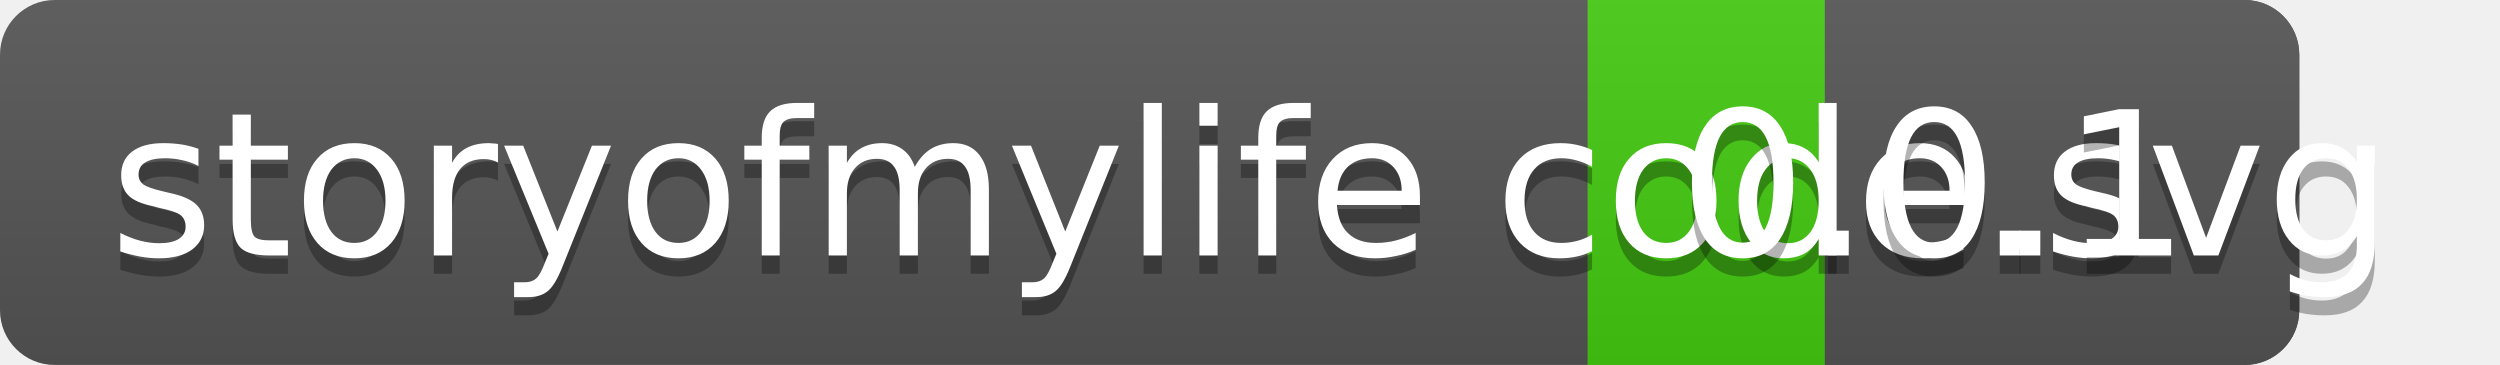
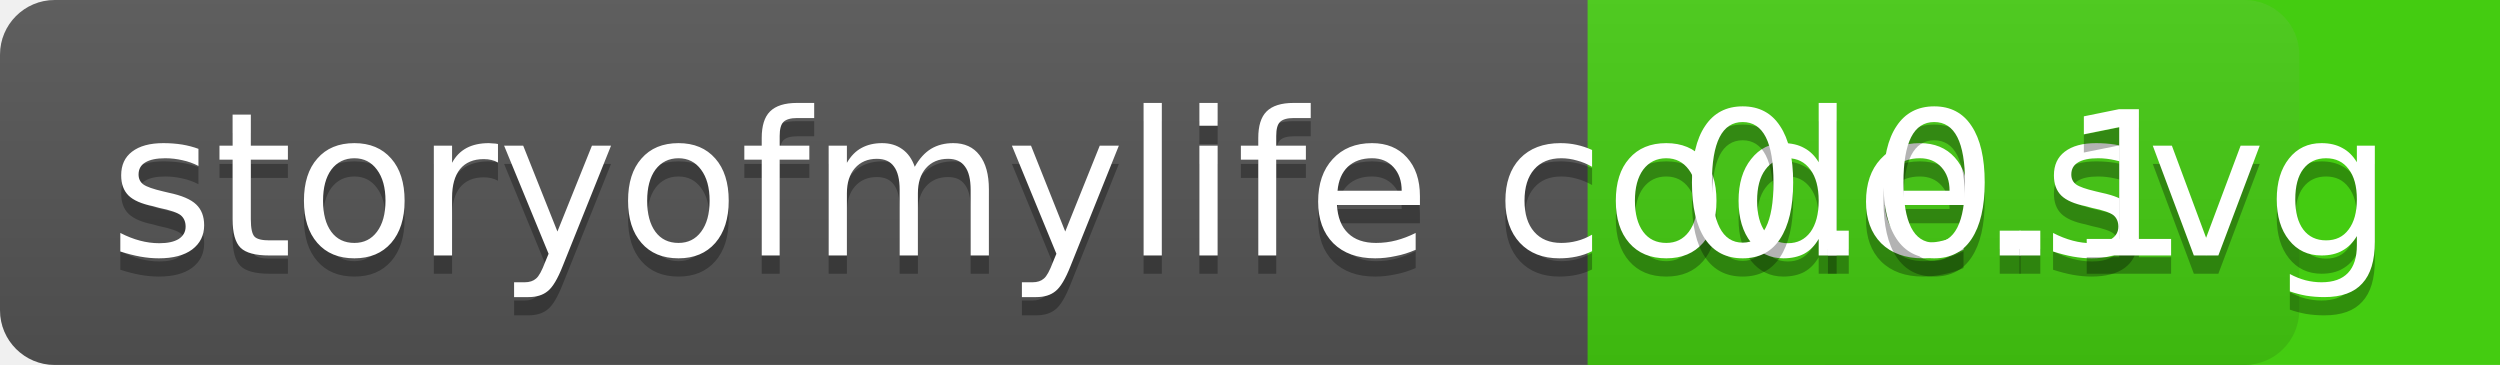
<svg xmlns="http://www.w3.org/2000/svg" xmlns:xlink="http://www.w3.org/1999/xlink" contentScriptType="text/ecmascript" width="137" zoomAndPan="magnify" contentStyleType="text/css" height="20" preserveAspectRatio="xMidYMid meet" version="1.0">
  <linearGradient x2="0" y2="100%" xlink:type="simple" xlink:actuate="onLoad" id="a" xlink:show="other">
    <stop stop-opacity=".1" stop-color="#bbb" offset="0" />
    <stop stop-opacity=".1" offset="1" />
  </linearGradient>
  <rect rx="3" fill="#555" width="126" height="20" class="sWidth" />
-   <rect rx="3" fill="#555" width="39" x="87" height="20" class="vWidth tMove" />
+   <rect rx="3" fill="#4c1" width="72" x="88" height="20" class="vWidth tMove" />
  <rect fill="#4c1" x="87" width="13" height="20" class="tMove" />
  <rect rx="3" fill="url(#a)" width="126" height="20" class="sWidth" />
  <g font-size="11" font-family="DejaVu Sans,Verdana,Geneva,sans-serif" fill="#fff">
    <text x="6" fill="#010101" fill-opacity=".3" y="15">
            storyofmylife code.svg
        </text>
    <text x="6" id="tText" y="14">
            storyofmylife code.svg
        </text>
    <text fill="#010101" x="92" fill-opacity=".3" y="15" class="tMove">
            0.0.1
        </text>
    <text x="92" id="vText" y="14" class="tMove">
            0.0.1
        </text>
  </g>
</svg>
